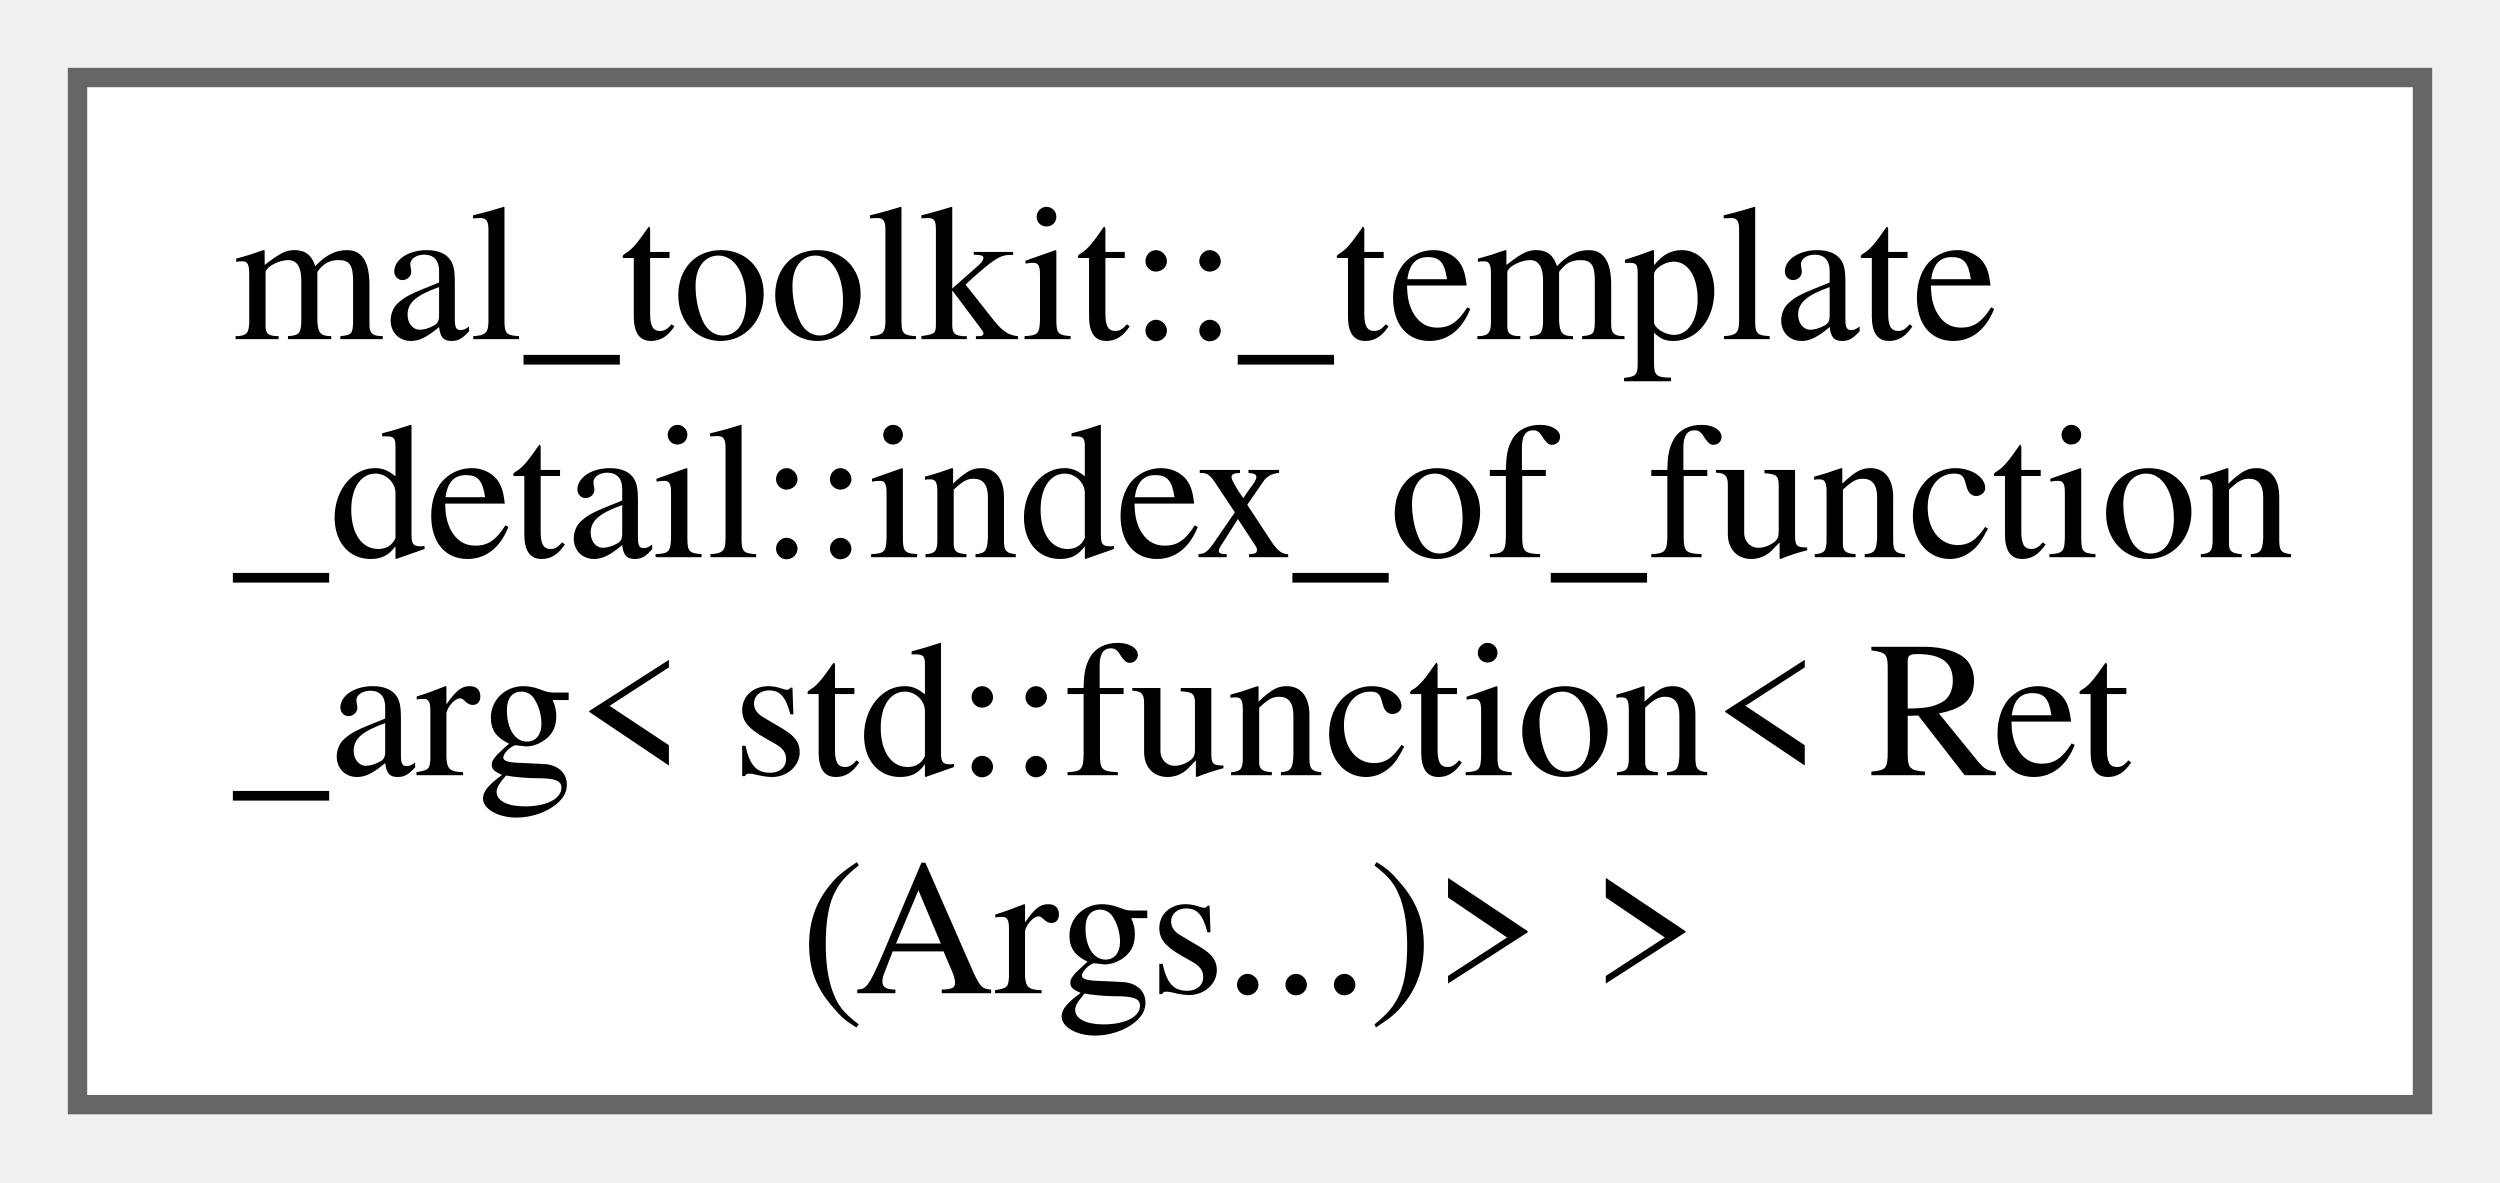
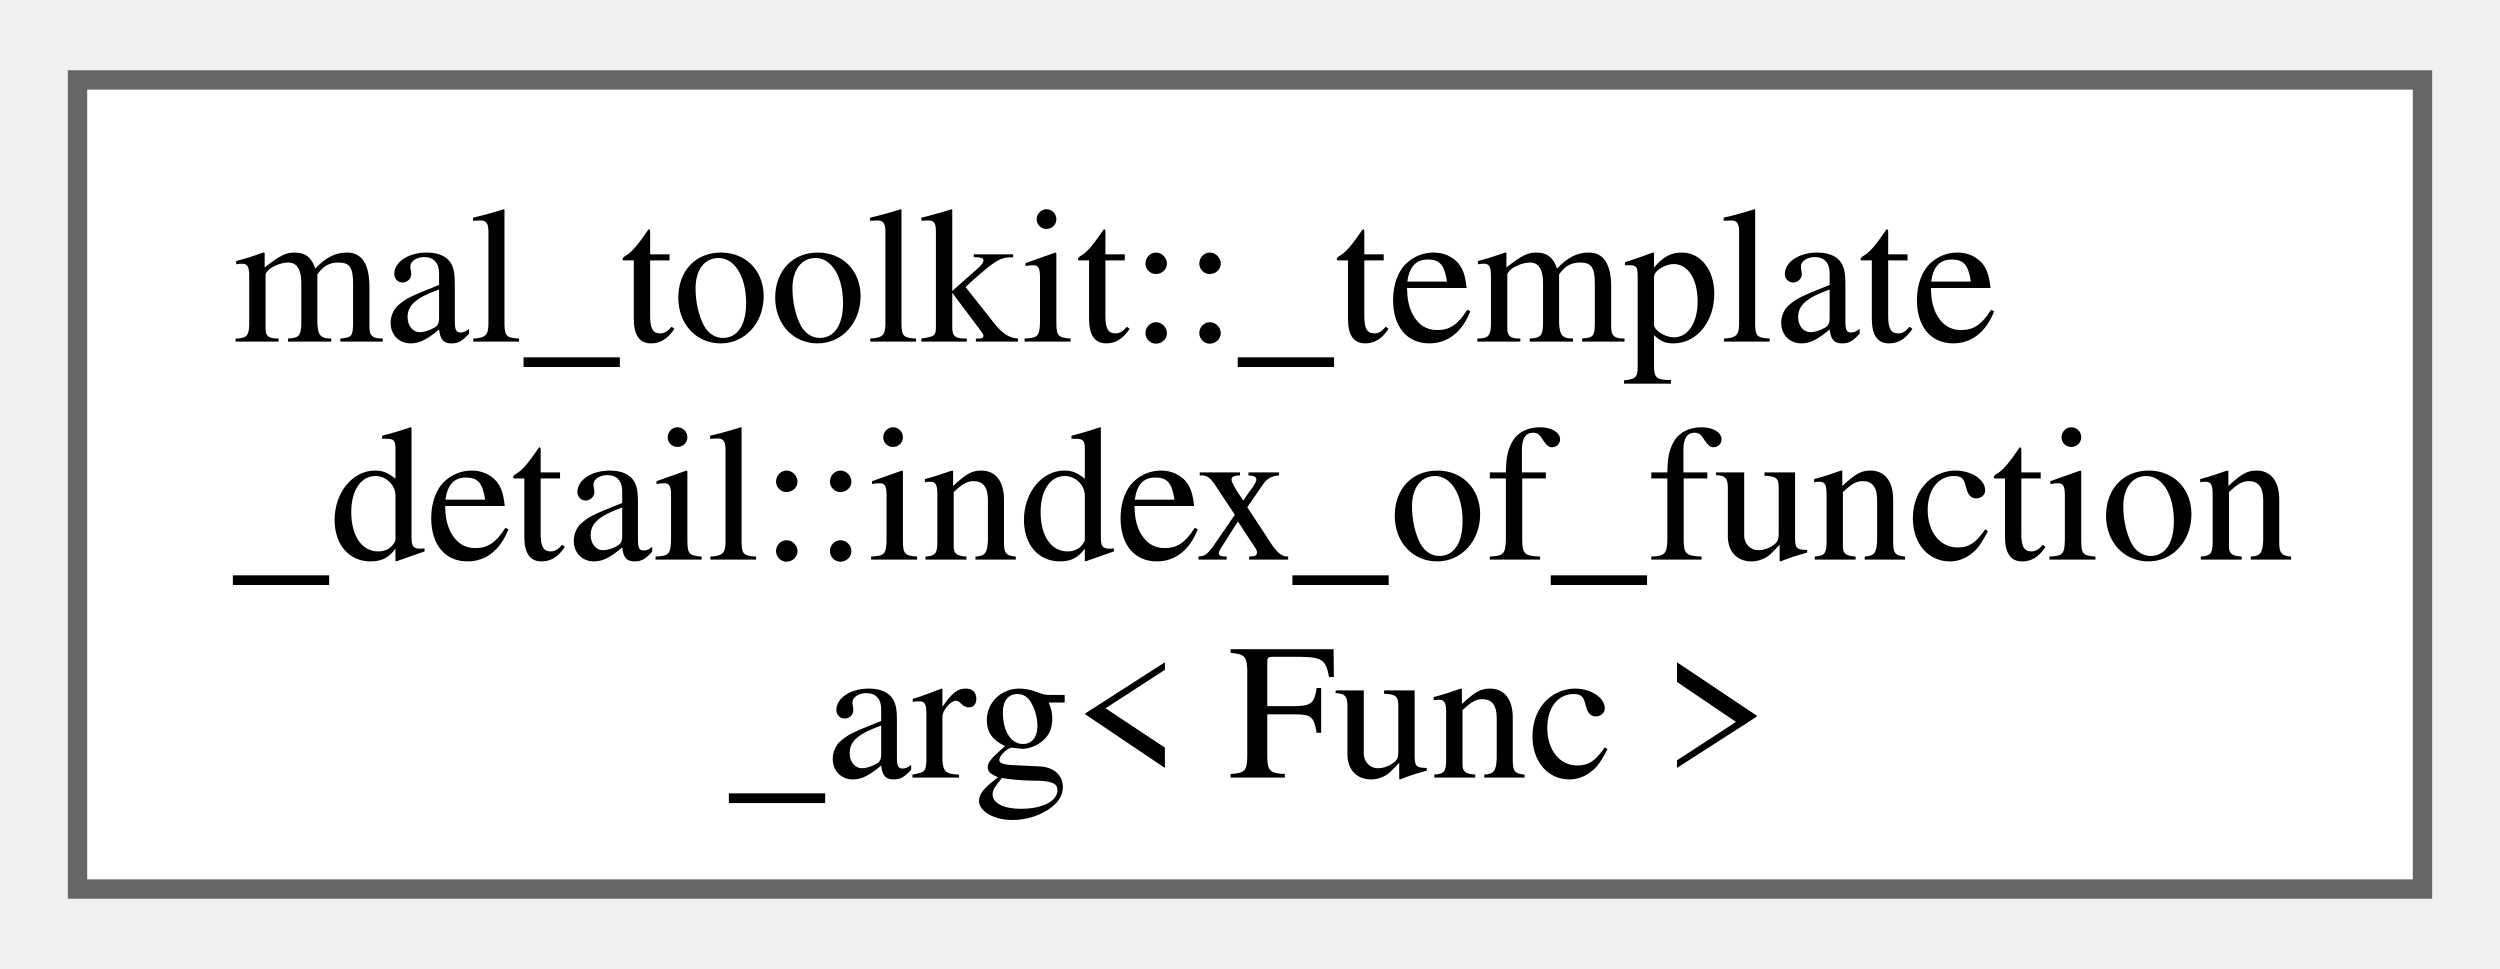
- <svg xmlns="http://www.w3.org/2000/svg" xmlns:xlink="http://www.w3.org/1999/xlink" width="129pt" height="61pt" viewBox="0.00 0.00 129.00 61.00">
-   <g id="graph0" class="graph" transform="scale(1 1) rotate(0) translate(4 57)">
+ <svg xmlns="http://www.w3.org/2000/svg" xmlns:xlink="http://www.w3.org/1999/xlink" width="129pt" height="50pt" viewBox="0.00 0.00 129.00 49.75">
+   <g id="graph0" class="graph" transform="scale(1 1) rotate(0) translate(4 45.75)">
    <g id="Node000000" class="node">
      <g id="a_Node000000">
-         <a xlink:href="dd/df0/structmal__toolkit_1_1__template__detail_1_1index__of__function__arg_3_01std_1_1function_3_01_ret_07_args_8_8_8_08_4_01_4.html" target="_top" xlink:title="Helper for calculating the index of a type within a function's argument list.">
-           <polygon fill="white" stroke="#666666" points="121,-53 0,-53 0,0 121,0 121,-53" />
-           <text text-anchor="start" x="8" y="-39.5" font-family="Times,serif" font-size="10.00">mal_toolkit::_template</text>
-           <text text-anchor="start" x="8" y="-28.25" font-family="Times,serif" font-size="10.00">_detail::index_of_function</text>
-           <text text-anchor="start" x="8" y="-17" font-family="Times,serif" font-size="10.00">_arg&lt; std::function&lt; Ret</text>
-           <text text-anchor="middle" x="60.5" y="-5.75" font-family="Times,serif" font-size="10.00">(Args...)&gt; &gt;</text>
+         <a xlink:href="dc/d37/structmal__toolkit_1_1__template__detail_1_1index__of__function__arg.html" target="_top" xlink:title="Helper for calculating the index of a type within a function's argument list.">
+           <polygon fill="white" stroke="#666666" points="121,-41.75 0,-41.75 0,0 121,0 121,-41.75" />
+           <text text-anchor="start" x="8" y="-28.25" font-family="Times,serif" font-size="10.00">mal_toolkit::_template</text>
+           <text text-anchor="start" x="8" y="-17" font-family="Times,serif" font-size="10.00">_detail::index_of_function</text>
+           <text text-anchor="middle" x="60.5" y="-5.75" font-family="Times,serif" font-size="10.00">_arg&lt; Func &gt;</text>
        </a>
      </g>
    </g>
  </g>
</svg>
